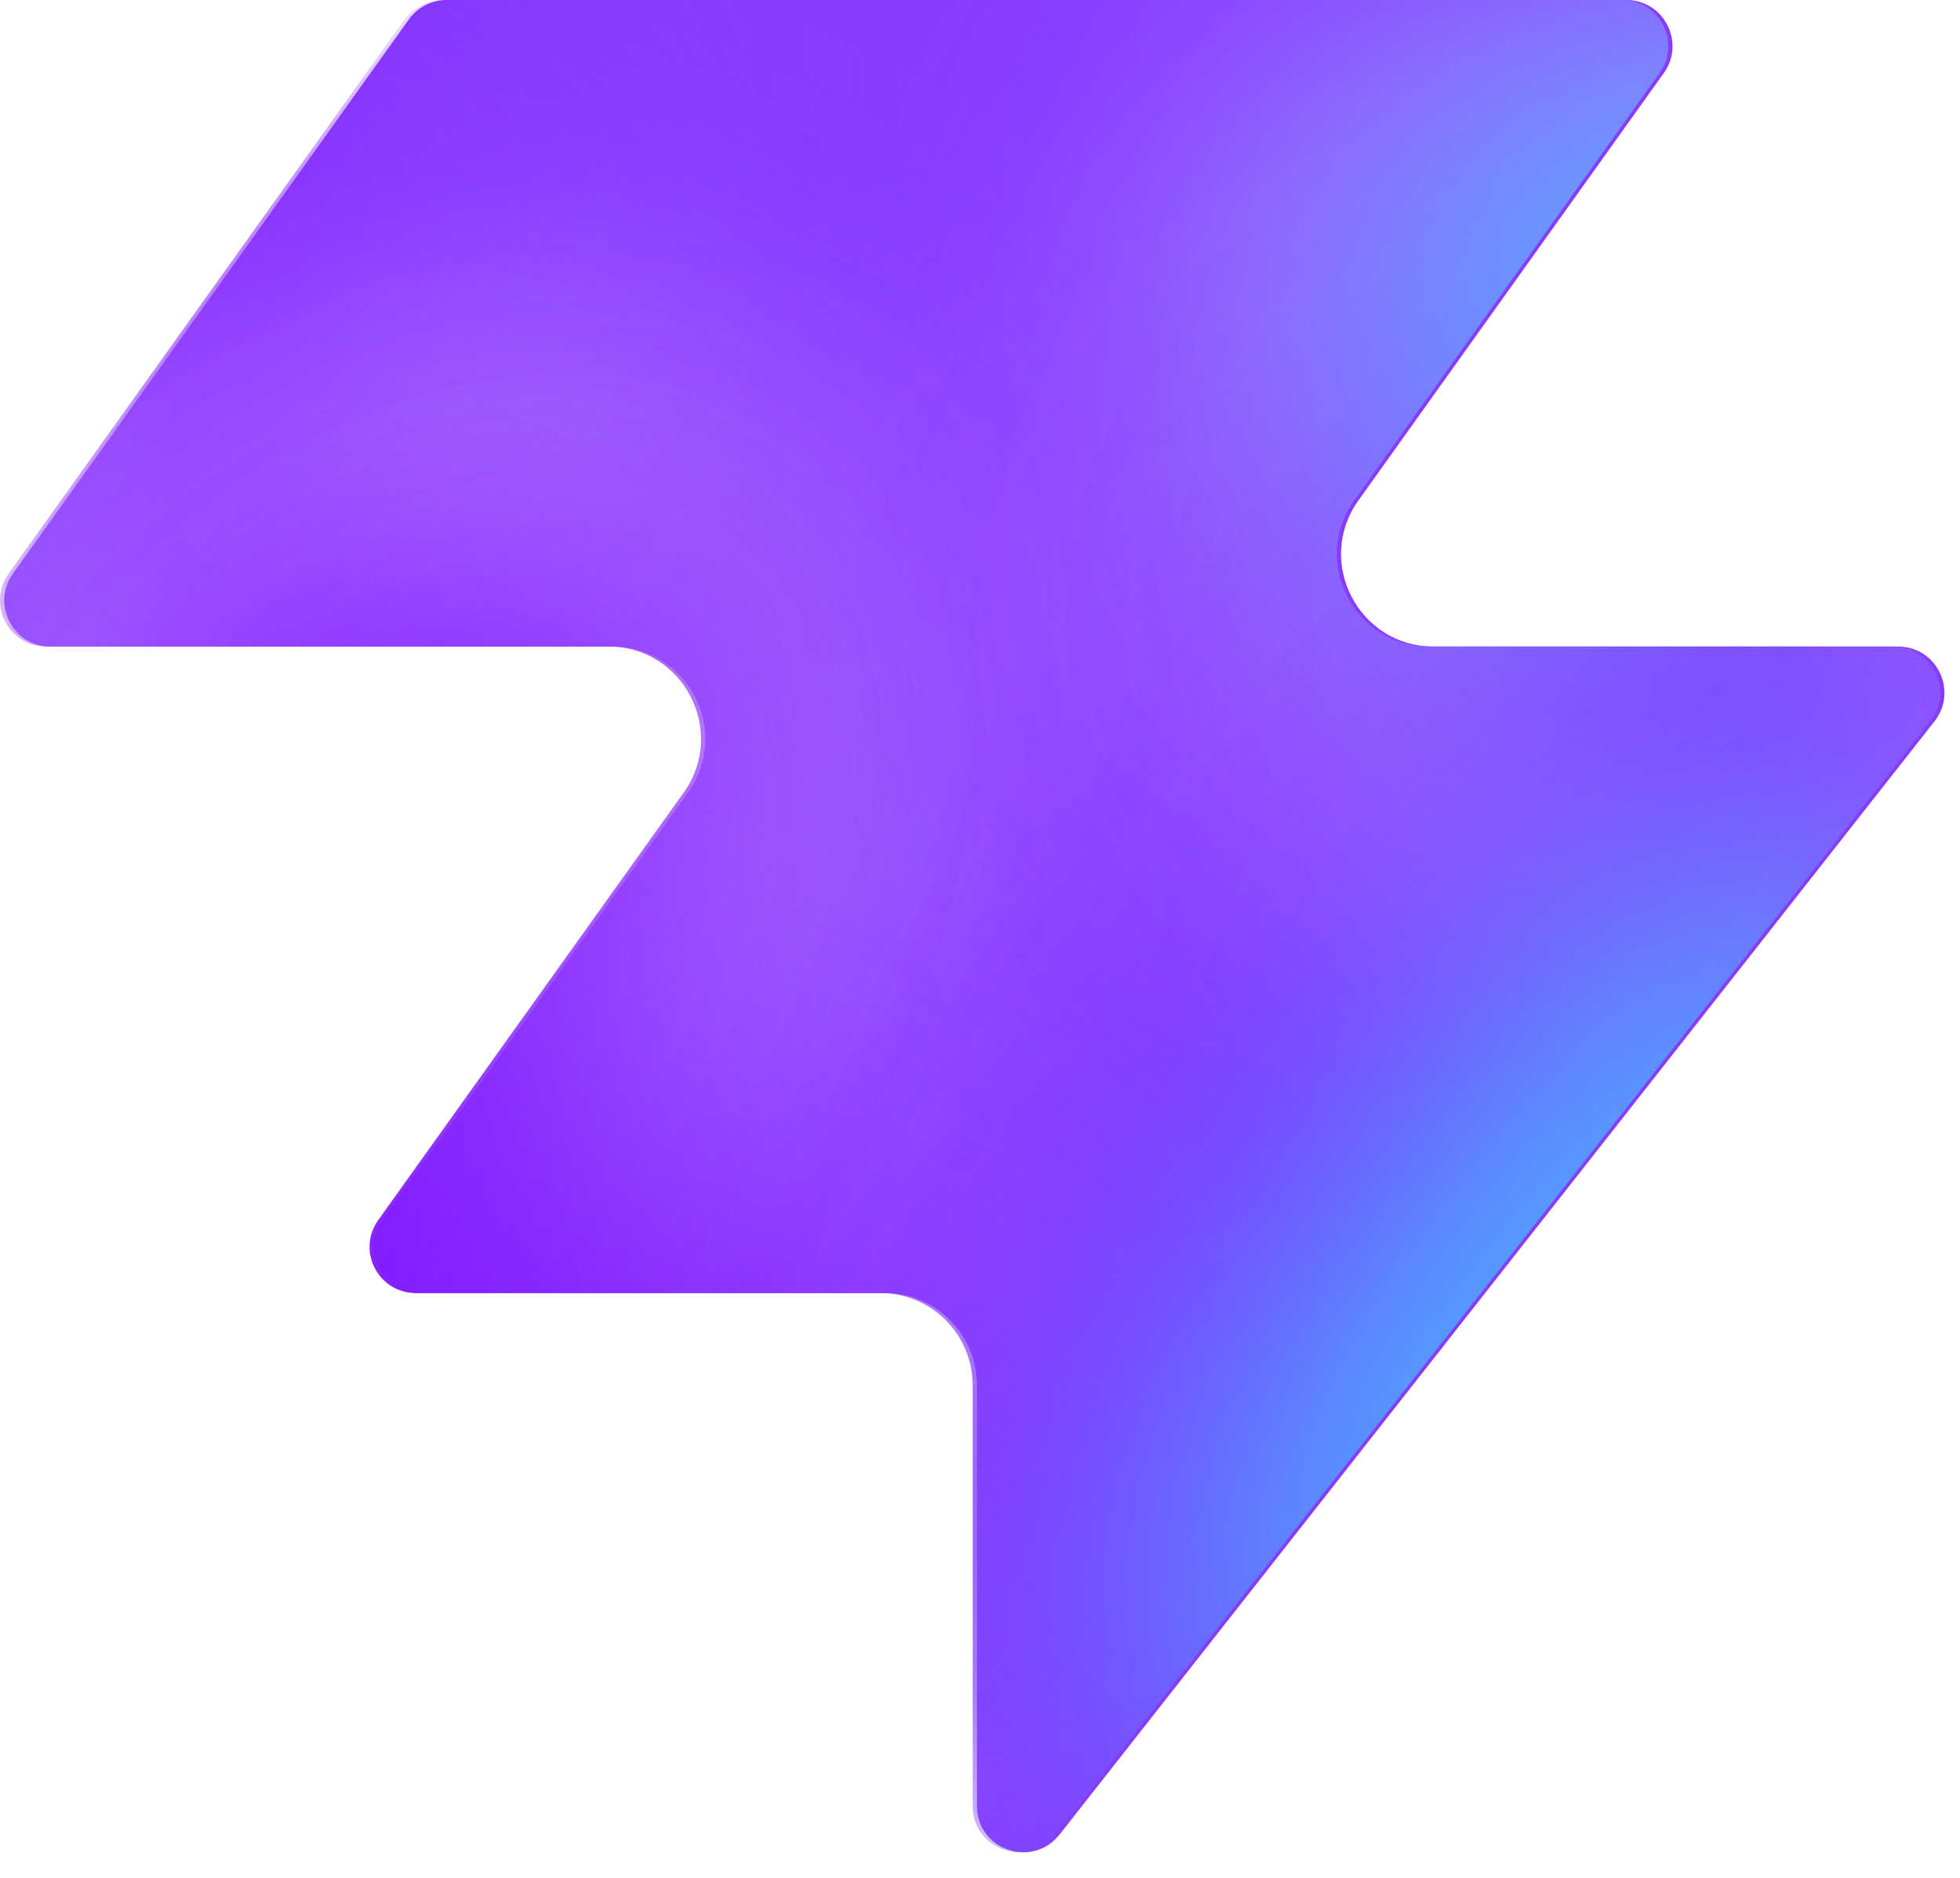
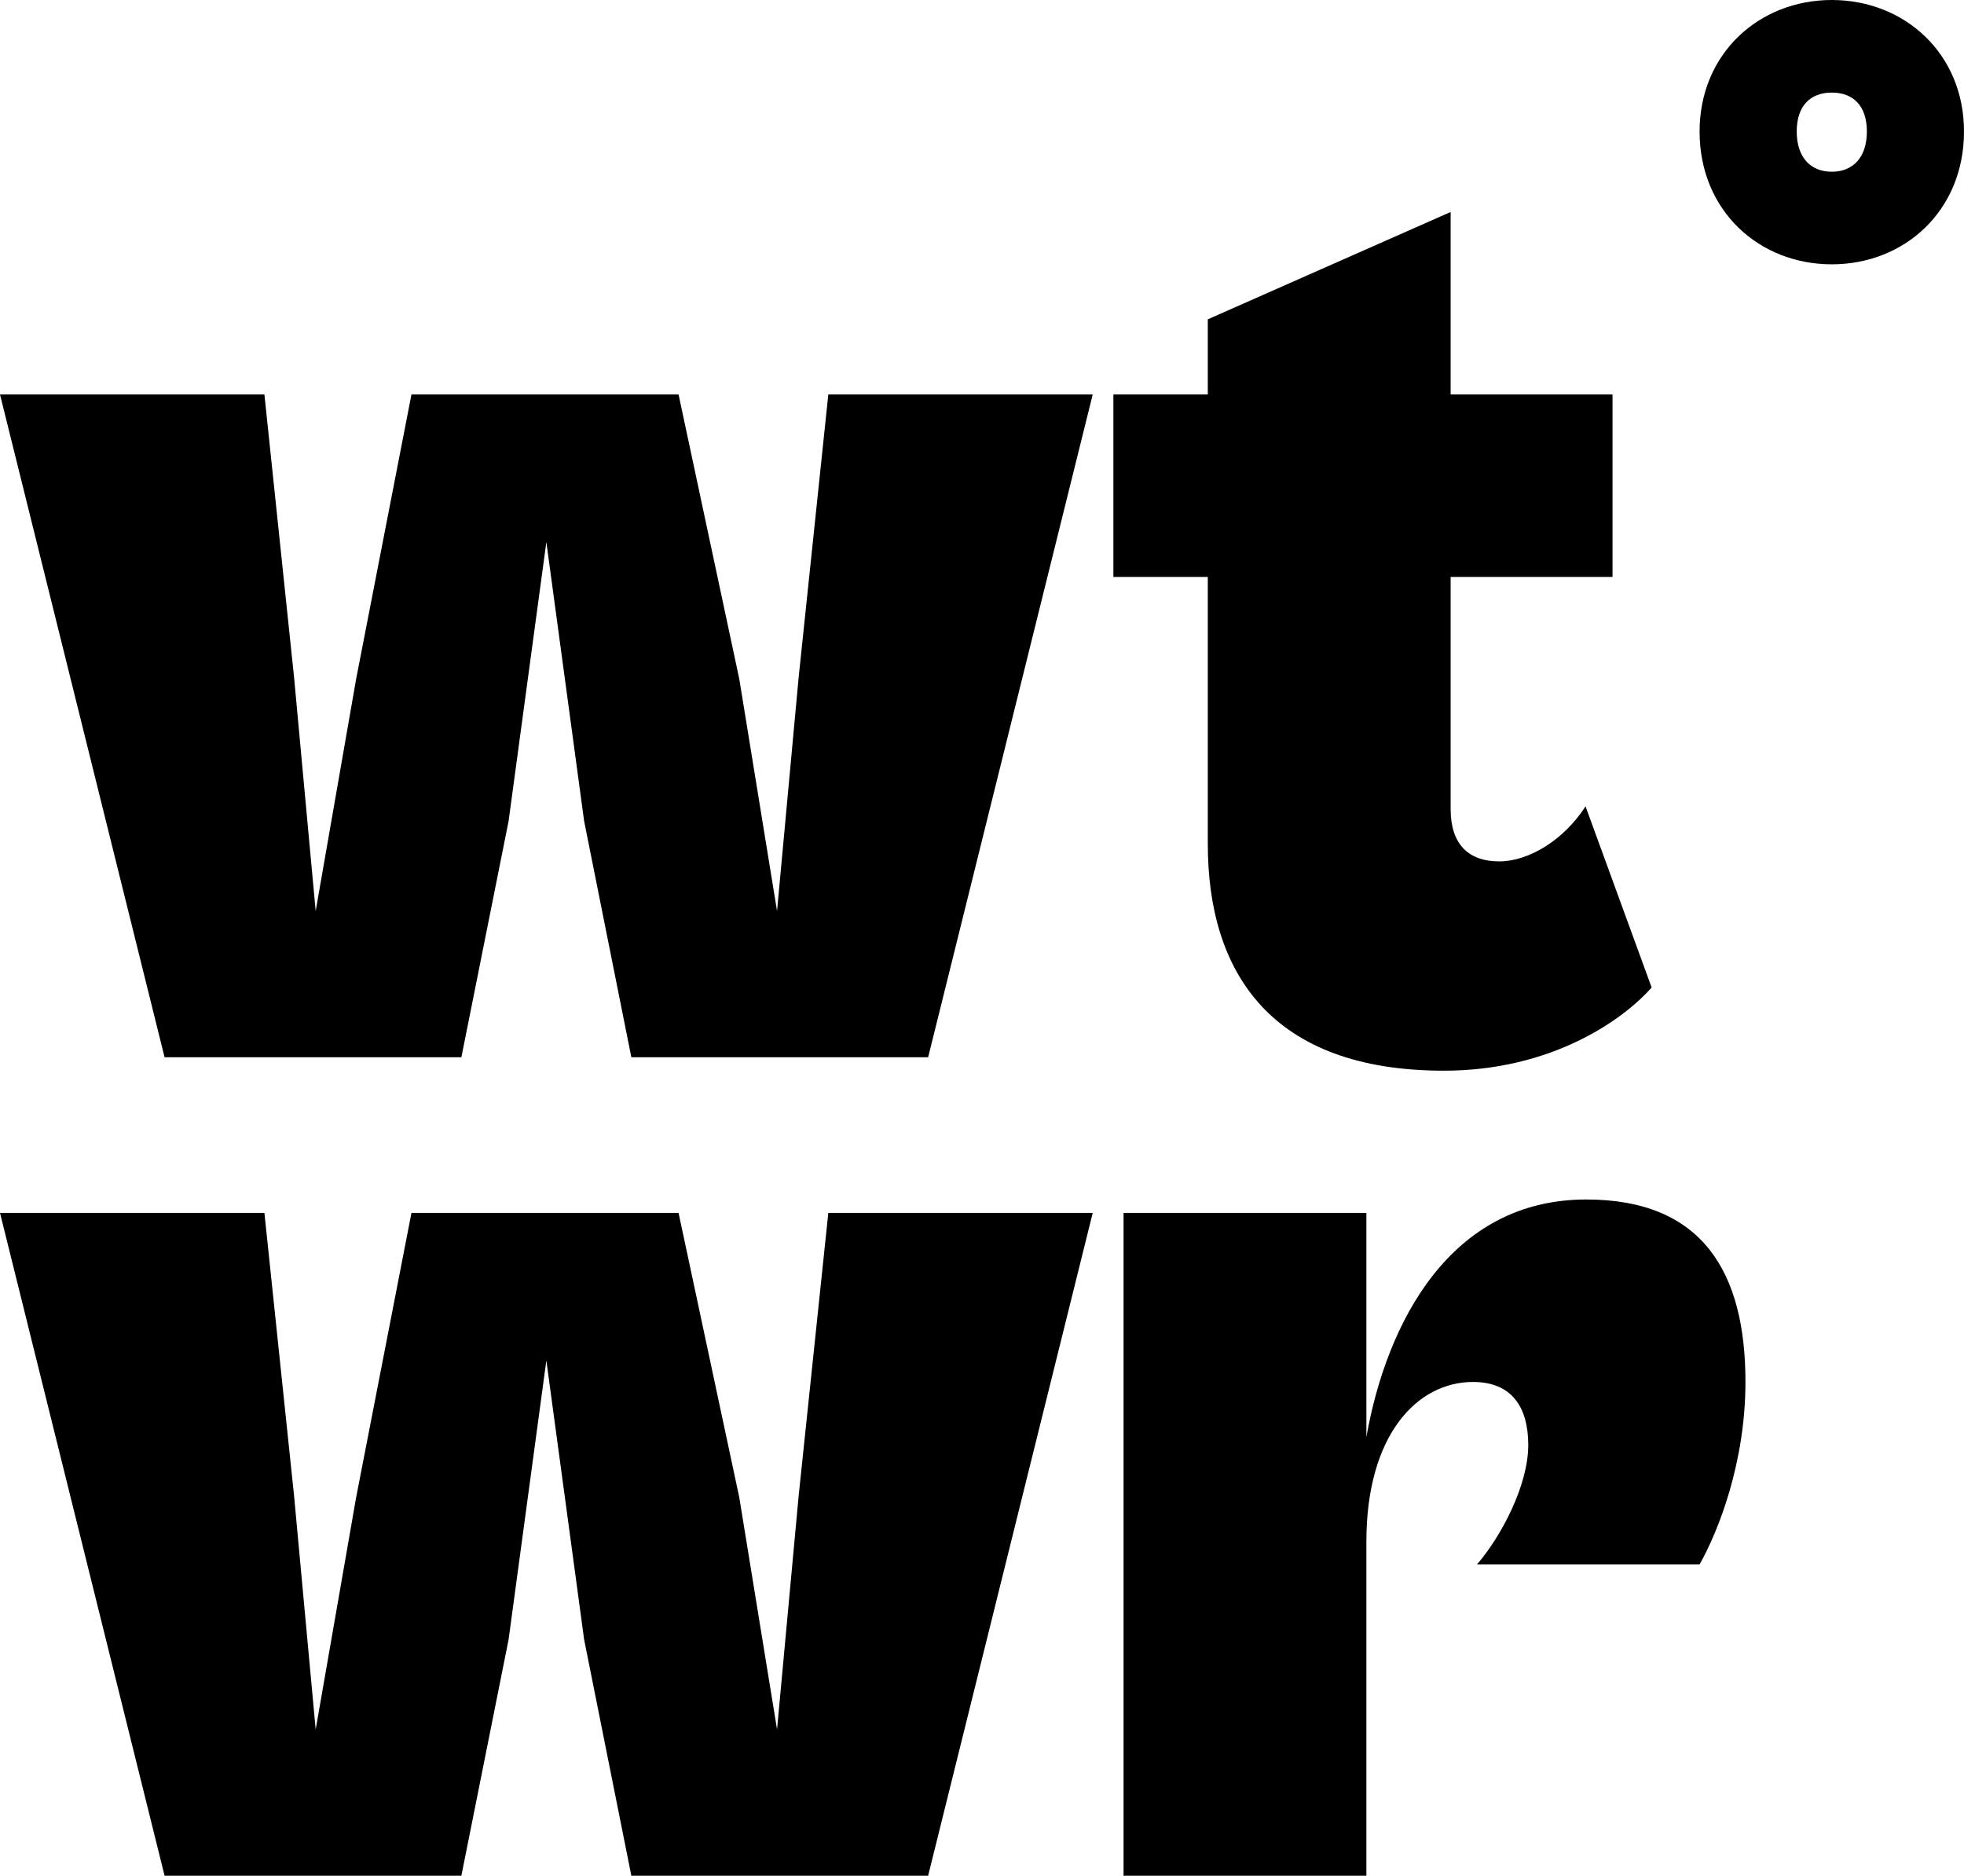
- <svg xmlns="http://www.w3.org/2000/svg" width="48" height="46" fill="none" viewBox="0 0 48 46">
-   <path fill="#863bff" d="M25.946 44.938c-.664.845-2.021.375-2.021-.698V33.937a2.26 2.26 0 0 0-2.262-2.262H10.287c-.92 0-1.456-1.04-.92-1.788l7.48-10.471c1.07-1.497 0-3.578-1.842-3.578H1.237c-.92 0-1.456-1.04-.92-1.788L10.013.474c.214-.297.556-.474.92-.474h28.894c.92 0 1.456 1.04.92 1.788l-7.48 10.471c-1.07 1.498 0 3.579 1.842 3.579h11.377c.943 0 1.473 1.088.89 1.83L25.947 44.94z" style="fill:#863bff;fill:color(display-p3 .525 .23 1);fill-opacity:1" />
-   <mask id="a" width="48" height="46" x="0" y="0" maskUnits="userSpaceOnUse" style="mask-type:alpha">
-     <path fill="#000" d="M25.842 44.938c-.664.844-2.021.375-2.021-.698V33.937a2.26 2.26 0 0 0-2.262-2.262H10.183c-.92 0-1.456-1.04-.92-1.788l7.48-10.471c1.07-1.498 0-3.579-1.842-3.579H1.133c-.92 0-1.456-1.04-.92-1.787L9.91.473c.214-.297.556-.474.92-.474h28.894c.92 0 1.456 1.04.92 1.788l-7.48 10.471c-1.07 1.498 0 3.578 1.842 3.578h11.377c.943 0 1.473 1.088.89 1.832L25.843 44.94z" style="fill:#000;fill-opacity:1" />
-   </mask>
-   <g mask="url(#a)">
-     <g filter="url(#b)">
-       <ellipse cx="5.508" cy="14.704" fill="#ede6ff" rx="5.508" ry="14.704" style="fill:#ede6ff;fill:color(display-p3 .927 .903 1);fill-opacity:1" transform="matrix(.00324 1 1 -.00324 -4.47 31.516)" />
-     </g>
-     <g filter="url(#c)">
-       <ellipse cx="10.399" cy="29.851" fill="#ede6ff" rx="10.399" ry="29.851" style="fill:#ede6ff;fill:color(display-p3 .927 .903 1);fill-opacity:1" transform="matrix(.00324 1 1 -.00324 -39.328 7.883)" />
-     </g>
-     <g filter="url(#d)">
-       <ellipse cx="5.508" cy="30.487" fill="#7e14ff" rx="5.508" ry="30.487" style="fill:#7e14ff;fill:color(display-p3 .492 .077 1);fill-opacity:1" transform="rotate(89.814 -25.913 -14.639)scale(1 -1)" />
-     </g>
-     <g filter="url(#e)">
-       <ellipse cx="5.508" cy="30.599" fill="#7e14ff" rx="5.508" ry="30.599" style="fill:#7e14ff;fill:color(display-p3 .492 .077 1);fill-opacity:1" transform="rotate(89.814 -32.644 -3.334)scale(1 -1)" />
-     </g>
-     <g filter="url(#f)">
-       <ellipse cx="5.508" cy="30.599" fill="#7e14ff" rx="5.508" ry="30.599" style="fill:#7e14ff;fill:color(display-p3 .492 .077 1);fill-opacity:1" transform="matrix(.00324 1 1 -.00324 -34.34 30.47)" />
-     </g>
-     <g filter="url(#g)">
-       <ellipse cx="14.072" cy="22.078" fill="#ede6ff" rx="14.072" ry="22.078" style="fill:#ede6ff;fill:color(display-p3 .927 .903 1);fill-opacity:1" transform="rotate(93.35 24.506 48.493)scale(-1 1)" />
-     </g>
-     <g filter="url(#h)">
-       <ellipse cx="3.47" cy="21.501" fill="#7e14ff" rx="3.47" ry="21.501" style="fill:#7e14ff;fill:color(display-p3 .492 .077 1);fill-opacity:1" transform="rotate(89.009 28.708 47.59)scale(-1 1)" />
-     </g>
-     <g filter="url(#i)">
-       <ellipse cx="3.47" cy="21.501" fill="#7e14ff" rx="3.47" ry="21.501" style="fill:#7e14ff;fill:color(display-p3 .492 .077 1);fill-opacity:1" transform="rotate(89.009 28.708 47.59)scale(-1 1)" />
-     </g>
-     <g filter="url(#j)">
-       <ellipse cx=".387" cy="8.972" fill="#7e14ff" rx="4.407" ry="29.108" style="fill:#7e14ff;fill:color(display-p3 .492 .077 1);fill-opacity:1" transform="rotate(39.51 .387 8.972)" />
-     </g>
-     <g filter="url(#k)">
-       <ellipse cx="47.523" cy="-6.092" fill="#7e14ff" rx="4.407" ry="29.108" style="fill:#7e14ff;fill:color(display-p3 .492 .077 1);fill-opacity:1" transform="rotate(37.892 47.523 -6.092)" />
-     </g>
-     <g filter="url(#l)">
-       <ellipse cx="41.412" cy="6.333" fill="#47bfff" rx="5.971" ry="9.665" style="fill:#47bfff;fill:color(display-p3 .28 .748 1);fill-opacity:1" transform="rotate(37.892 41.412 6.333)" />
-     </g>
-     <g filter="url(#m)">
-       <ellipse cx="-1.879" cy="38.332" fill="#7e14ff" rx="4.407" ry="29.108" style="fill:#7e14ff;fill:color(display-p3 .492 .077 1);fill-opacity:1" transform="rotate(37.892 -1.88 38.332)" />
-     </g>
-     <g filter="url(#n)">
-       <ellipse cx="-1.879" cy="38.332" fill="#7e14ff" rx="4.407" ry="29.108" style="fill:#7e14ff;fill:color(display-p3 .492 .077 1);fill-opacity:1" transform="rotate(37.892 -1.88 38.332)" />
-     </g>
-     <g filter="url(#o)">
-       <ellipse cx="35.651" cy="29.907" fill="#7e14ff" rx="4.407" ry="29.108" style="fill:#7e14ff;fill:color(display-p3 .492 .077 1);fill-opacity:1" transform="rotate(37.892 35.651 29.907)" />
-     </g>
-     <g filter="url(#p)">
-       <ellipse cx="38.418" cy="32.4" fill="#47bfff" rx="5.971" ry="15.297" style="fill:#47bfff;fill:color(display-p3 .28 .748 1);fill-opacity:1" transform="rotate(37.892 38.418 32.4)" />
-     </g>
-   </g>
-   <defs>
-     <filter id="b" width="60.045" height="41.654" x="-19.77" y="16.149" color-interpolation-filters="sRGB" filterUnits="userSpaceOnUse">
-       <feFlood flood-opacity="0" result="BackgroundImageFix" />
-       <feBlend in="SourceGraphic" in2="BackgroundImageFix" result="shape" />
-       <feGaussianBlur result="effect1_foregroundBlur_2002_17158" stdDeviation="7.659" />
-     </filter>
-     <filter id="c" width="90.34" height="51.437" x="-54.613" y="-7.533" color-interpolation-filters="sRGB" filterUnits="userSpaceOnUse">
-       <feFlood flood-opacity="0" result="BackgroundImageFix" />
-       <feBlend in="SourceGraphic" in2="BackgroundImageFix" result="shape" />
-       <feGaussianBlur result="effect1_foregroundBlur_2002_17158" stdDeviation="7.659" />
-     </filter>
-     <filter id="d" width="79.355" height="29.4" x="-49.64" y="2.03" color-interpolation-filters="sRGB" filterUnits="userSpaceOnUse">
-       <feFlood flood-opacity="0" result="BackgroundImageFix" />
-       <feBlend in="SourceGraphic" in2="BackgroundImageFix" result="shape" />
-       <feGaussianBlur result="effect1_foregroundBlur_2002_17158" stdDeviation="4.596" />
-     </filter>
-     <filter id="e" width="79.579" height="29.4" x="-45.045" y="20.029" color-interpolation-filters="sRGB" filterUnits="userSpaceOnUse">
-       <feFlood flood-opacity="0" result="BackgroundImageFix" />
-       <feBlend in="SourceGraphic" in2="BackgroundImageFix" result="shape" />
-       <feGaussianBlur result="effect1_foregroundBlur_2002_17158" stdDeviation="4.596" />
-     </filter>
-     <filter id="f" width="79.579" height="29.4" x="-43.513" y="21.178" color-interpolation-filters="sRGB" filterUnits="userSpaceOnUse">
-       <feFlood flood-opacity="0" result="BackgroundImageFix" />
-       <feBlend in="SourceGraphic" in2="BackgroundImageFix" result="shape" />
-       <feGaussianBlur result="effect1_foregroundBlur_2002_17158" stdDeviation="4.596" />
-     </filter>
-     <filter id="g" width="74.749" height="58.852" x="15.756" y="-17.901" color-interpolation-filters="sRGB" filterUnits="userSpaceOnUse">
-       <feFlood flood-opacity="0" result="BackgroundImageFix" />
-       <feBlend in="SourceGraphic" in2="BackgroundImageFix" result="shape" />
-       <feGaussianBlur result="effect1_foregroundBlur_2002_17158" stdDeviation="7.659" />
-     </filter>
-     <filter id="h" width="61.377" height="25.362" x="23.548" y="2.284" color-interpolation-filters="sRGB" filterUnits="userSpaceOnUse">
-       <feFlood flood-opacity="0" result="BackgroundImageFix" />
-       <feBlend in="SourceGraphic" in2="BackgroundImageFix" result="shape" />
-       <feGaussianBlur result="effect1_foregroundBlur_2002_17158" stdDeviation="4.596" />
-     </filter>
-     <filter id="i" width="61.377" height="25.362" x="23.548" y="2.284" color-interpolation-filters="sRGB" filterUnits="userSpaceOnUse">
-       <feFlood flood-opacity="0" result="BackgroundImageFix" />
-       <feBlend in="SourceGraphic" in2="BackgroundImageFix" result="shape" />
-       <feGaussianBlur result="effect1_foregroundBlur_2002_17158" stdDeviation="4.596" />
-     </filter>
-     <filter id="j" width="56.045" height="63.649" x="-27.636" y="-22.853" color-interpolation-filters="sRGB" filterUnits="userSpaceOnUse">
-       <feFlood flood-opacity="0" result="BackgroundImageFix" />
-       <feBlend in="SourceGraphic" in2="BackgroundImageFix" result="shape" />
-       <feGaussianBlur result="effect1_foregroundBlur_2002_17158" stdDeviation="4.596" />
-     </filter>
-     <filter id="k" width="54.814" height="64.646" x="20.116" y="-38.415" color-interpolation-filters="sRGB" filterUnits="userSpaceOnUse">
-       <feFlood flood-opacity="0" result="BackgroundImageFix" />
-       <feBlend in="SourceGraphic" in2="BackgroundImageFix" result="shape" />
-       <feGaussianBlur result="effect1_foregroundBlur_2002_17158" stdDeviation="4.596" />
-     </filter>
-     <filter id="l" width="33.541" height="35.313" x="24.641" y="-11.323" color-interpolation-filters="sRGB" filterUnits="userSpaceOnUse">
-       <feFlood flood-opacity="0" result="BackgroundImageFix" />
-       <feBlend in="SourceGraphic" in2="BackgroundImageFix" result="shape" />
-       <feGaussianBlur result="effect1_foregroundBlur_2002_17158" stdDeviation="4.596" />
-     </filter>
-     <filter id="m" width="54.814" height="64.646" x="-29.286" y="6.009" color-interpolation-filters="sRGB" filterUnits="userSpaceOnUse">
-       <feFlood flood-opacity="0" result="BackgroundImageFix" />
-       <feBlend in="SourceGraphic" in2="BackgroundImageFix" result="shape" />
-       <feGaussianBlur result="effect1_foregroundBlur_2002_17158" stdDeviation="4.596" />
-     </filter>
-     <filter id="n" width="54.814" height="64.646" x="-29.286" y="6.009" color-interpolation-filters="sRGB" filterUnits="userSpaceOnUse">
-       <feFlood flood-opacity="0" result="BackgroundImageFix" />
-       <feBlend in="SourceGraphic" in2="BackgroundImageFix" result="shape" />
-       <feGaussianBlur result="effect1_foregroundBlur_2002_17158" stdDeviation="4.596" />
-     </filter>
-     <filter id="o" width="54.814" height="64.646" x="8.244" y="-2.416" color-interpolation-filters="sRGB" filterUnits="userSpaceOnUse">
-       <feFlood flood-opacity="0" result="BackgroundImageFix" />
-       <feBlend in="SourceGraphic" in2="BackgroundImageFix" result="shape" />
-       <feGaussianBlur result="effect1_foregroundBlur_2002_17158" stdDeviation="4.596" />
-     </filter>
-     <filter id="p" width="39.409" height="43.623" x="18.713" y="10.588" color-interpolation-filters="sRGB" filterUnits="userSpaceOnUse">
-       <feFlood flood-opacity="0" result="BackgroundImageFix" />
-       <feBlend in="SourceGraphic" in2="BackgroundImageFix" result="shape" />
-       <feGaussianBlur result="effect1_foregroundBlur_2002_17158" stdDeviation="4.596" />
-     </filter>
-   </defs>
+ <svg xmlns="http://www.w3.org/2000/svg" width="178" height="170" viewBox="0 0 178 170" fill="none">
+   <path d="M41.815 95.823L46.094 74.421L49.517 49.127L52.941 74.421L57.22 95.823H84.118L99.035 35.751H75.071L72.381 61.409L70.425 82.568L67.001 61.531L61.499 35.751H37.291L32.278 61.531L28.61 82.568L26.654 61.409L23.964 35.751H0L14.916 95.823H41.815Z" fill="black" />
+   <path d="M130.862 97.039C140.643 97.039 147.123 92.418 149.691 89.499L143.7 73.083C141.743 76.123 138.565 78.069 135.875 78.069C133.063 78.069 131.473 76.488 131.473 73.326V52.289H146.145V35.751H131.473V19.213L109.465 28.941V35.751H100.907V52.289H109.465V76.488C109.465 88.162 115.212 97.039 130.862 97.039Z" fill="black" />
+   <path d="M41.815 170L46.094 148.598L49.517 123.305L52.941 148.598L57.22 170H84.118L99.035 109.928H75.071L72.381 135.587L70.425 156.745L67.001 135.708L61.499 109.928H37.291L32.278 135.708L28.61 156.745L26.654 135.587L23.964 109.928H7.33109e-05L14.916 170H41.815Z" fill="black" />
+   <path d="M123.837 170V139.721C123.837 129.993 128.483 125.25 133.495 125.25C137.041 125.25 138.508 127.561 138.508 130.966C138.508 134.614 136.063 139.235 133.862 141.788H154.036C155.748 138.748 158.193 132.546 158.193 125.25C158.193 115.279 154.281 108.712 143.766 108.712C131.417 108.712 125.671 119.9 123.837 130.236V109.928H101.829V170H123.837Z" fill="black" />
+   <path d="M166.018 23.956C172.62 23.956 178 19.092 178 11.917C178 4.864 172.62 4.83204e-06 166.018 4.83204e-06C159.416 4.83204e-06 154.036 4.864 154.036 11.917C154.036 19.092 159.416 23.956 166.018 23.956ZM166.018 15.565C164.062 15.565 162.839 14.227 162.839 11.917C162.839 9.607 164.062 8.391 166.018 8.391C167.974 8.391 169.197 9.607 169.197 11.917C169.197 14.227 167.974 15.565 166.018 15.565Z" fill="black" />
</svg>
